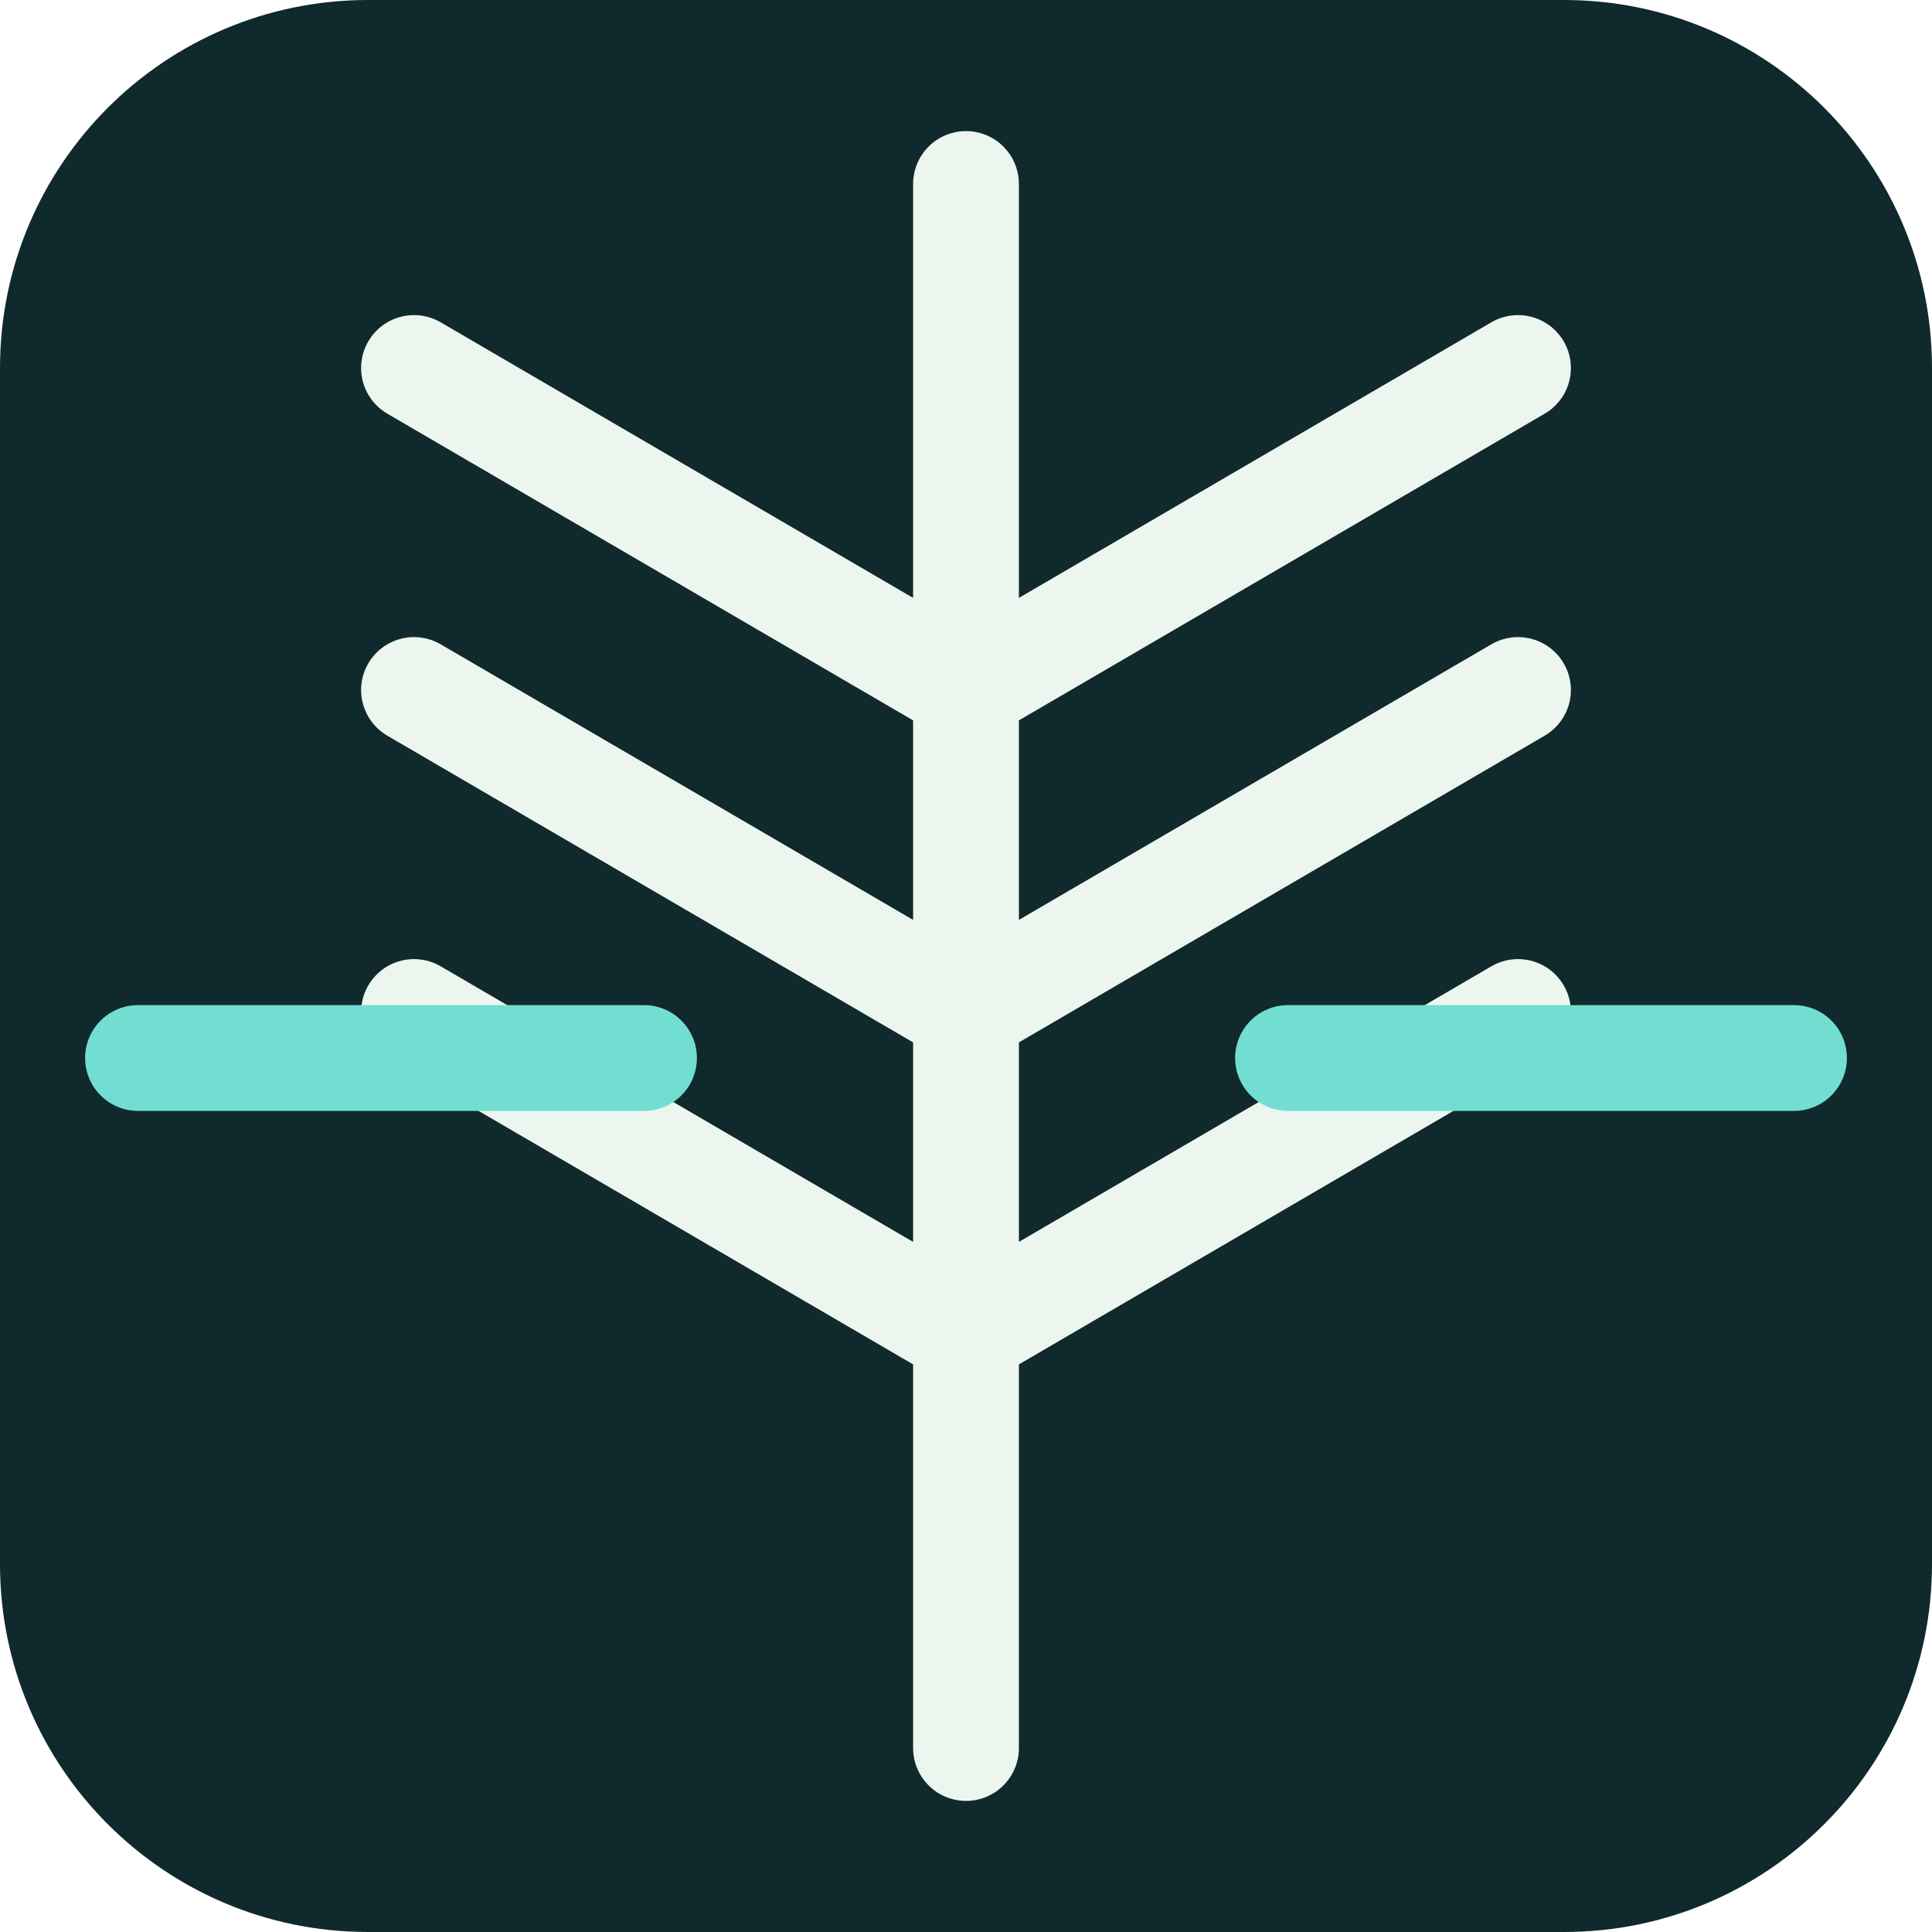
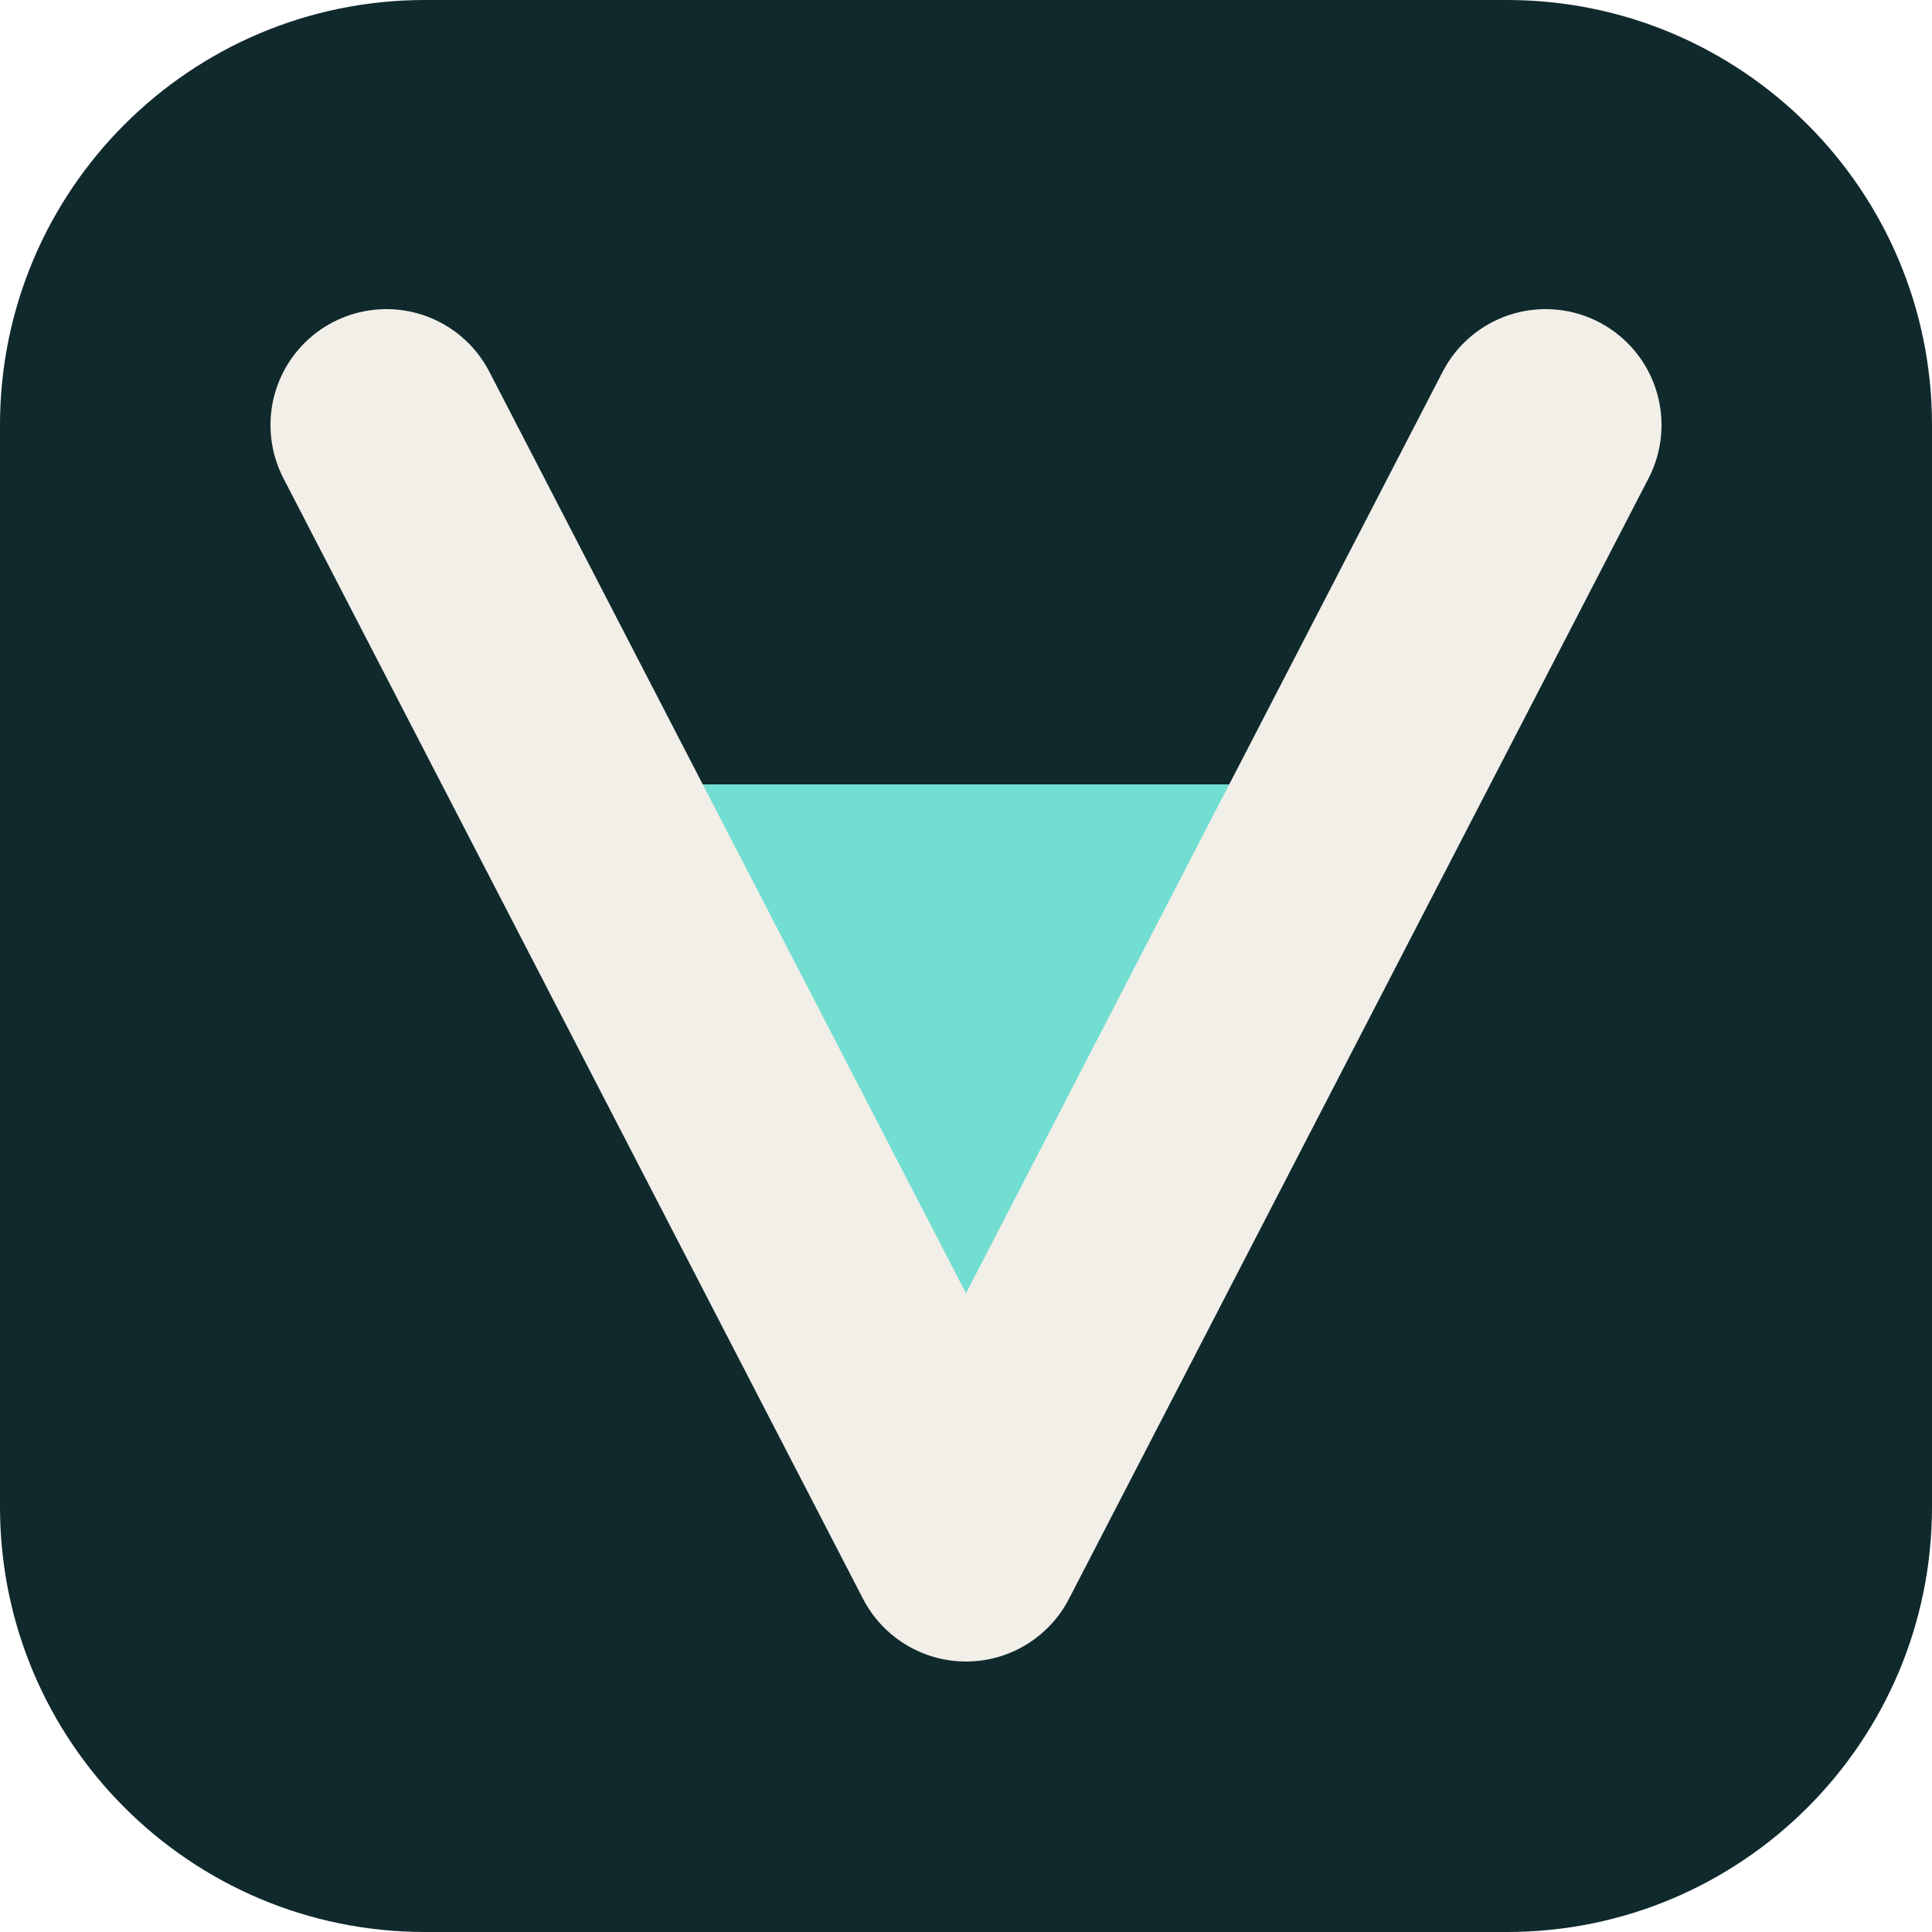
- <svg xmlns="http://www.w3.org/2000/svg" viewBox="0 0 42 42" fill="none">
-   <rect width="42" height="42" rx="8" fill="#10292c" />
-   <g stroke="#ecf6ef" stroke-width="2.3" stroke-linecap="round" stroke-linejoin="round">
-     <path d="M21 4v34M9 8l12 7 12-7M9 15l12 7 12-7M9 22l12 7 12-7" />
-     <path stroke="#72ded1" d="M3 23h11m14 0h11" />
-   </g>
+ <svg xmlns="http://www.w3.org/2000/svg" viewBox="0 0 100 100">
+   <rect width="100" height="100" rx="22" fill="#10292c" />
+   <path fill="#72ded1" d="M29.6 40.6 H70.4 L50 82 Z" />
+   <path fill="none" stroke="#f1efe8" stroke-width="12" stroke-linecap="round" stroke-linejoin="round" d="M20 22 L50 80 L80 22" />
</svg>
